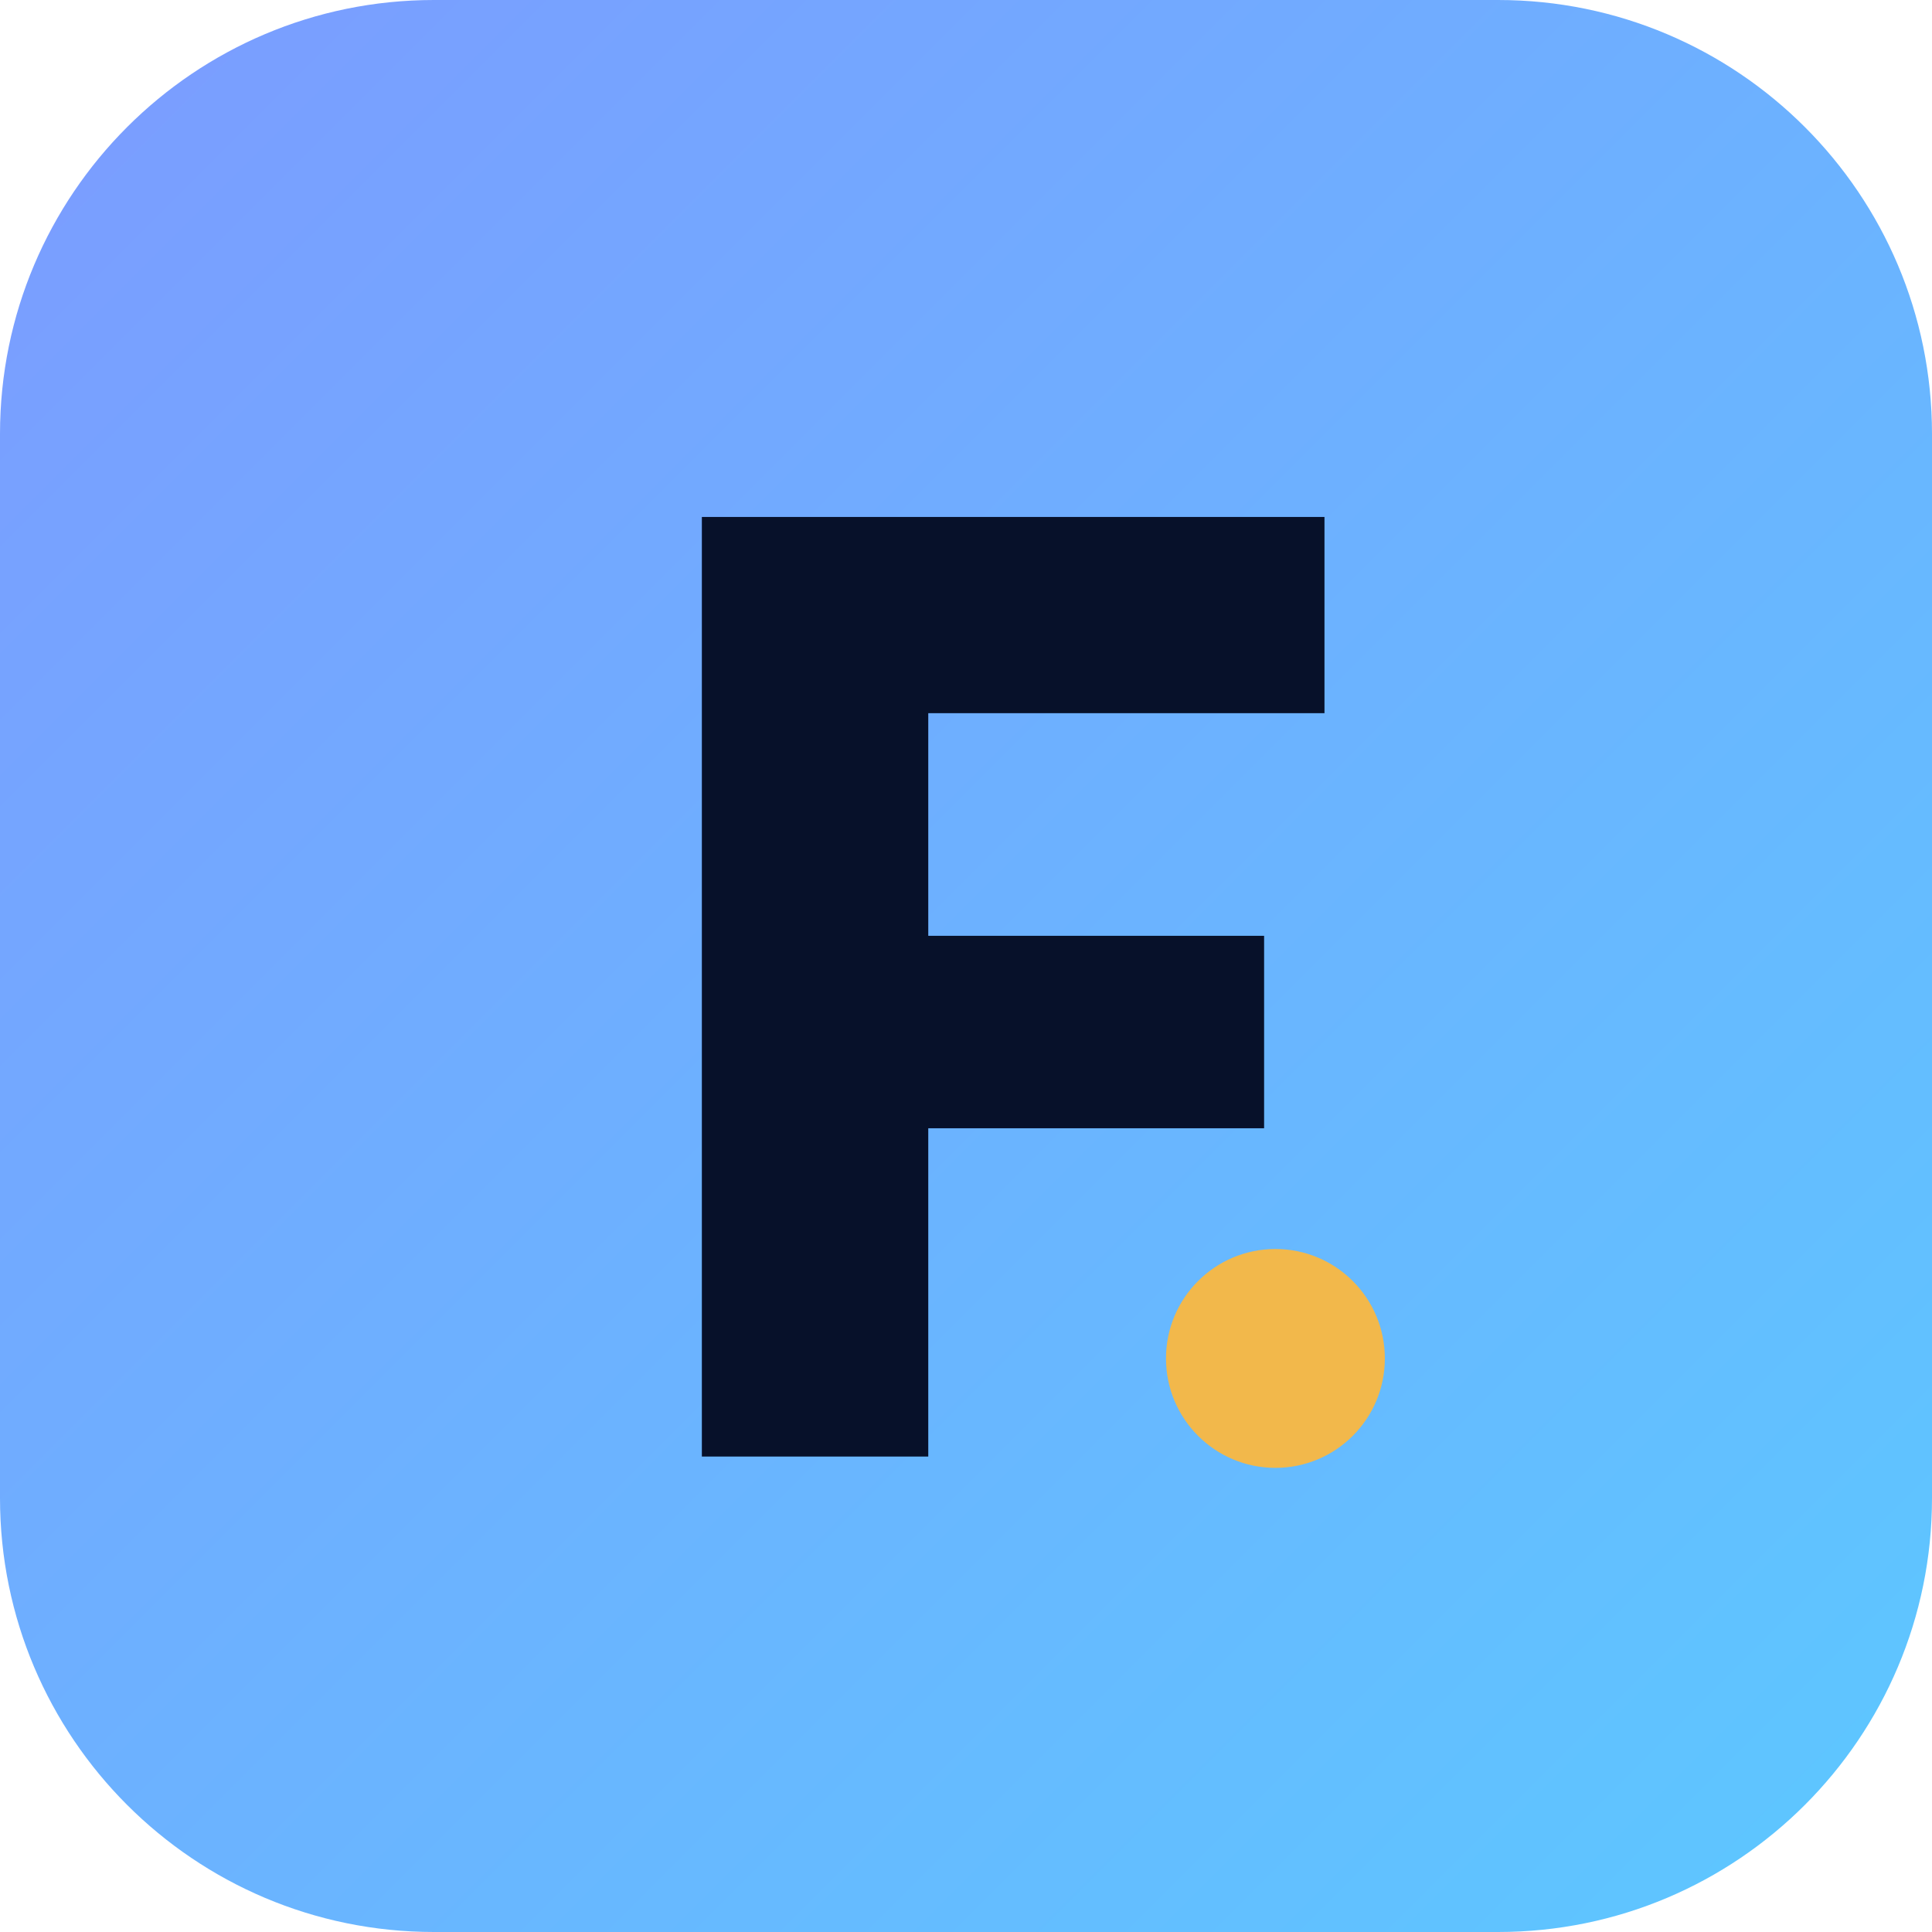
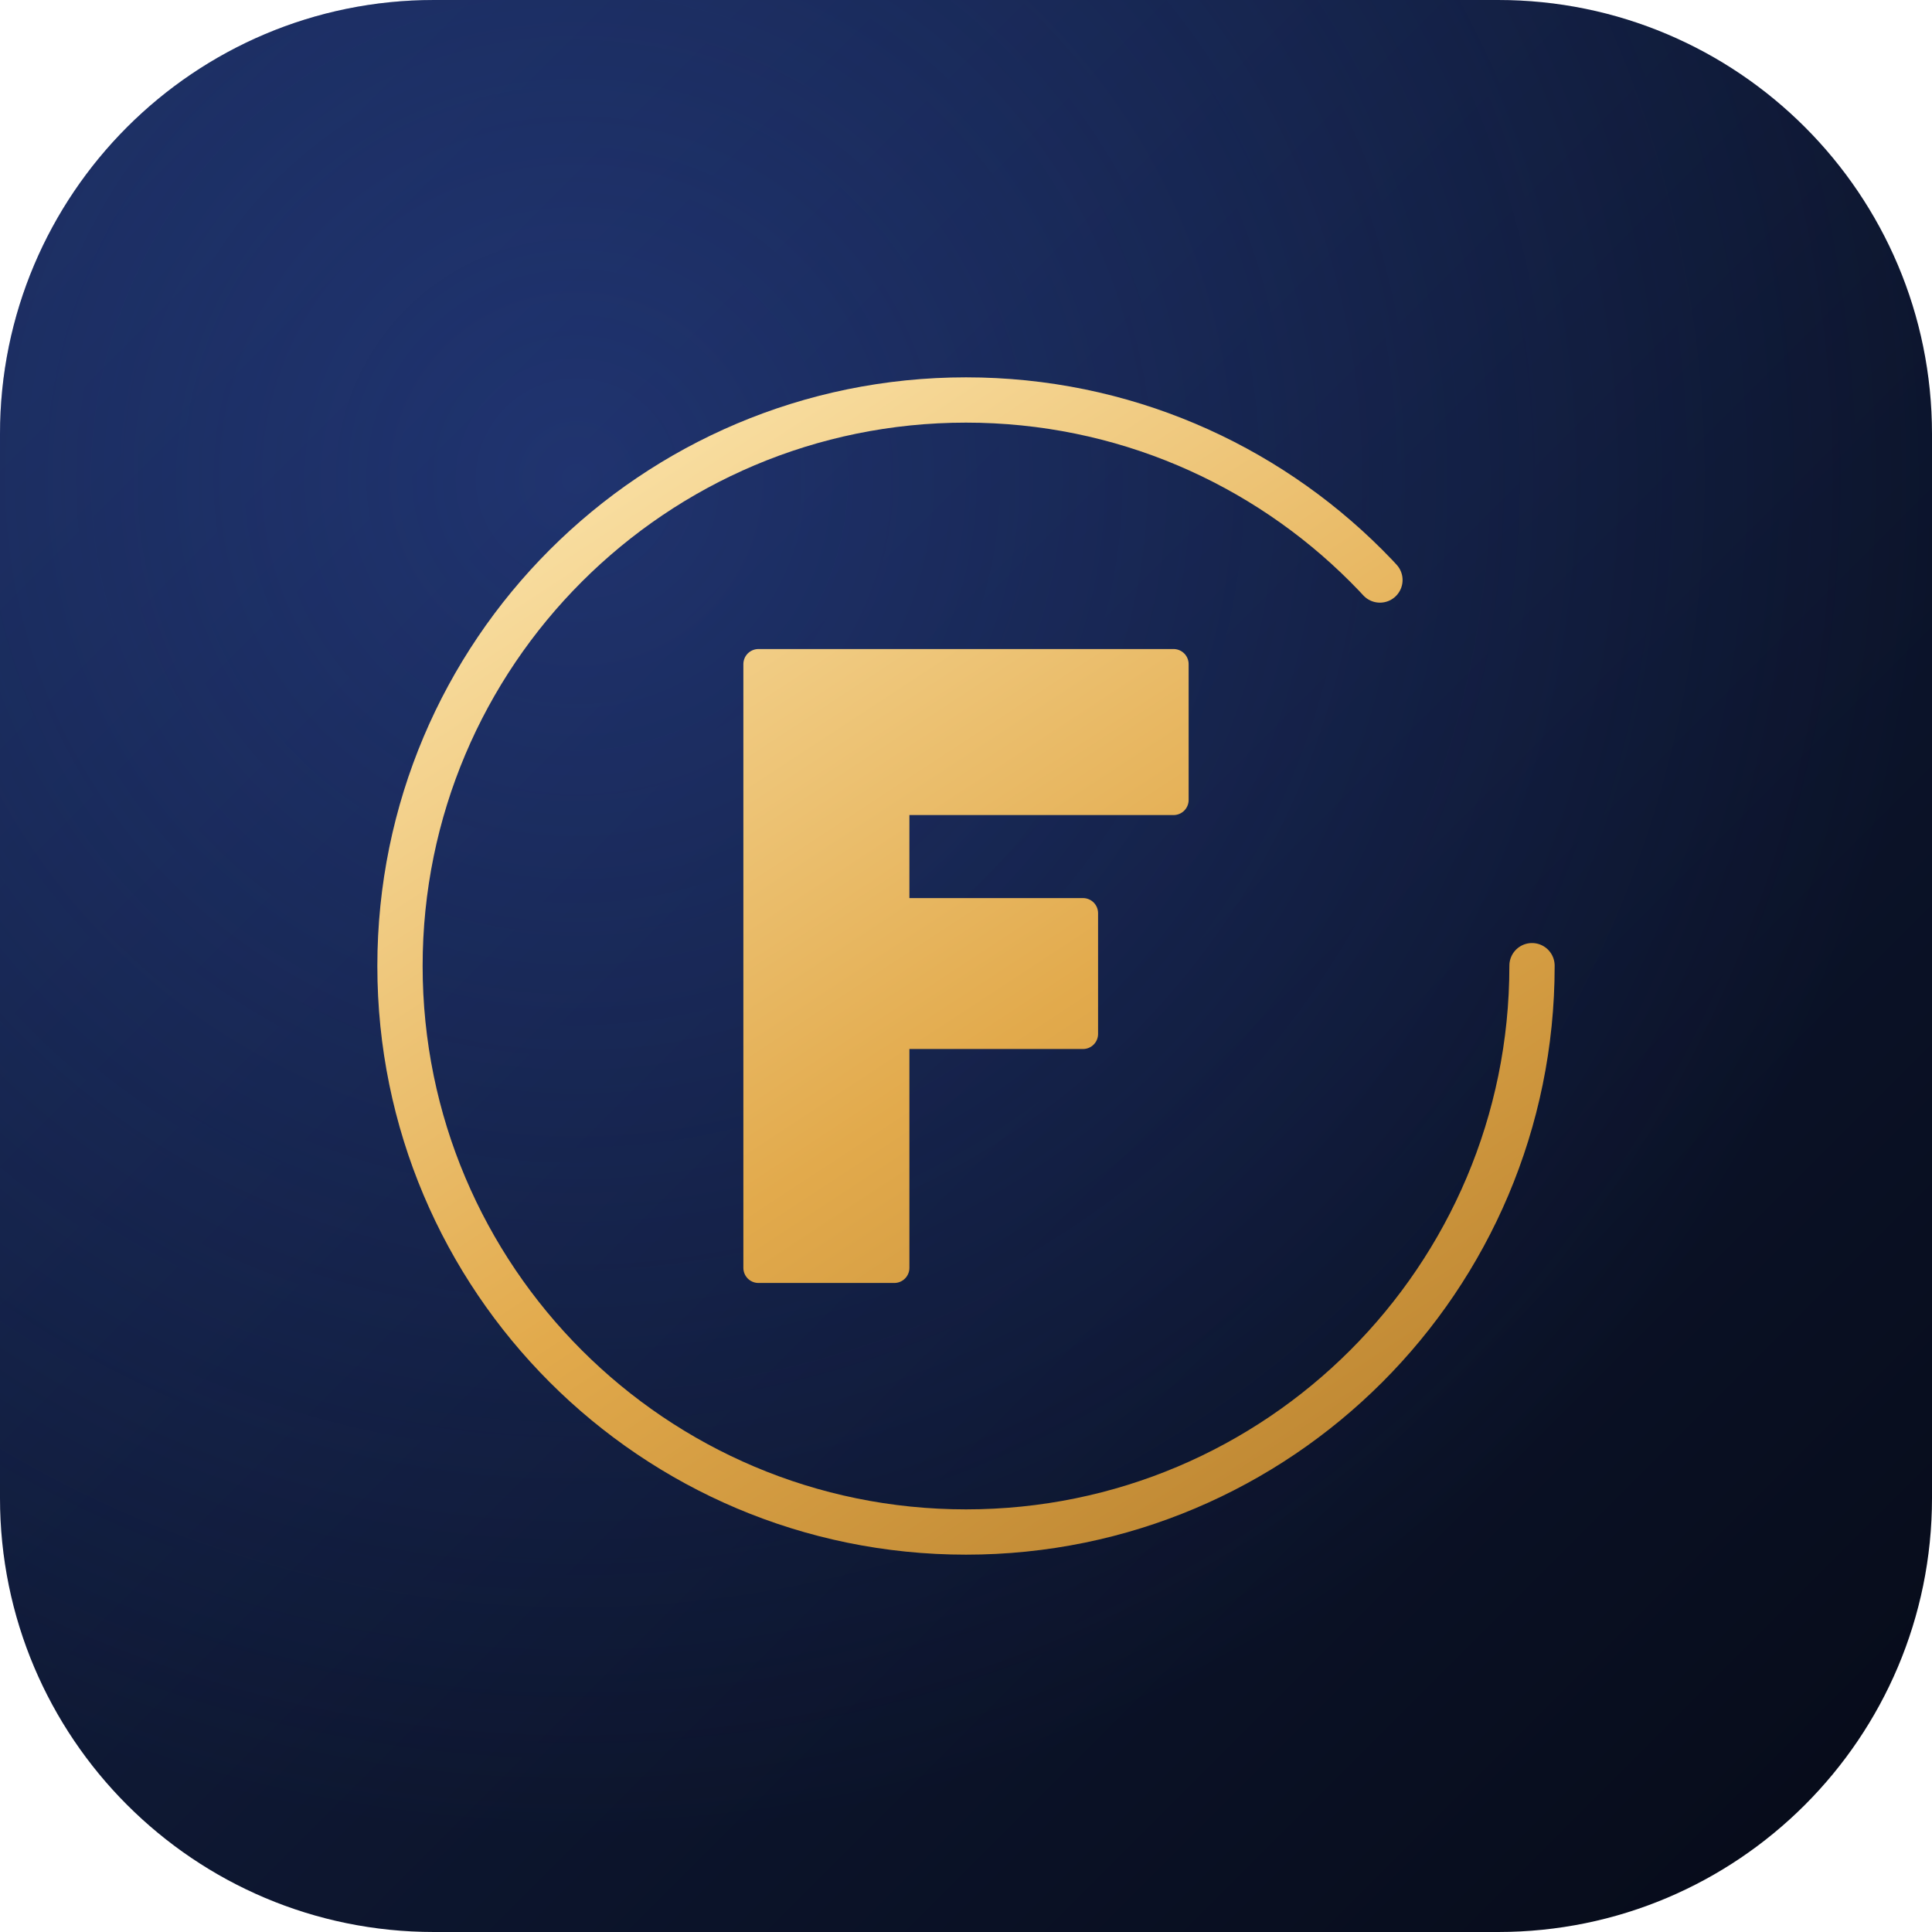
- <svg xmlns="http://www.w3.org/2000/svg" viewBox="0 0 1024 1024">
+ <svg xmlns="http://www.w3.org/2000/svg" width="1024" height="1024" viewBox="0 0 1024 1024">
  <defs>
-     <linearGradient id="g" x1="0" y1="0" x2="1" y2="1">
-       <stop offset="0" stop-color="#7C9BFF" />
-       <stop offset="1" stop-color="#5CC8FF" />
+     <linearGradient id="gold" gradientUnits="userSpaceOnUse" x1="300" y1="200" x2="720" y2="840">
+       <stop offset="0" stop-color="#FCE6AE" />
+       <stop offset=".55" stop-color="#E2AA4C" />
+       <stop offset="1" stop-color="#B8812E" />
    </linearGradient>
+     <linearGradient id="bg" x1="0" y1="0" x2="1" y2="1">
+       <stop offset="0" stop-color="#16264F" />
+       <stop offset="1" stop-color="#060A17" />
+     </linearGradient>
+     <radialGradient id="hl" cx=".3" cy=".25" r=".7">
+       <stop offset="0" stop-color="#3A5BC7" stop-opacity=".35" />
+       <stop offset="1" stop-color="#3A5BC7" stop-opacity="0" />
+     </radialGradient>
  </defs>
-   <rect width="1024" height="1024" rx="230" fill="url(#g)" />
-   <path d="M372 274h330v104H492v118h178v102H492v174H372z" fill="#07112A" />
-   <circle cx="676" cy="720" r="58" fill="#F2B84B" />
+   <clipPath id="c">
+     <rect width="1024" height="1024" rx="230" />
+   </clipPath>
+   <g clip-path="url(#c)">
+     <rect width="1024" height="1024" fill="url(#bg)" />
+     <rect width="1024" height="1024" fill="url(#hl)" />
+     <circle cx="512" cy="512" r="300" fill="none" stroke="url(#gold)" stroke-width="24" stroke-linecap="round" stroke-dasharray="1660 225" />
+     <path d="M402 352H622V424H474V484H574V548H474V672H402Z" fill="url(#gold)" stroke="url(#gold)" stroke-width="16" stroke-linejoin="round" />
+   </g>
</svg>
